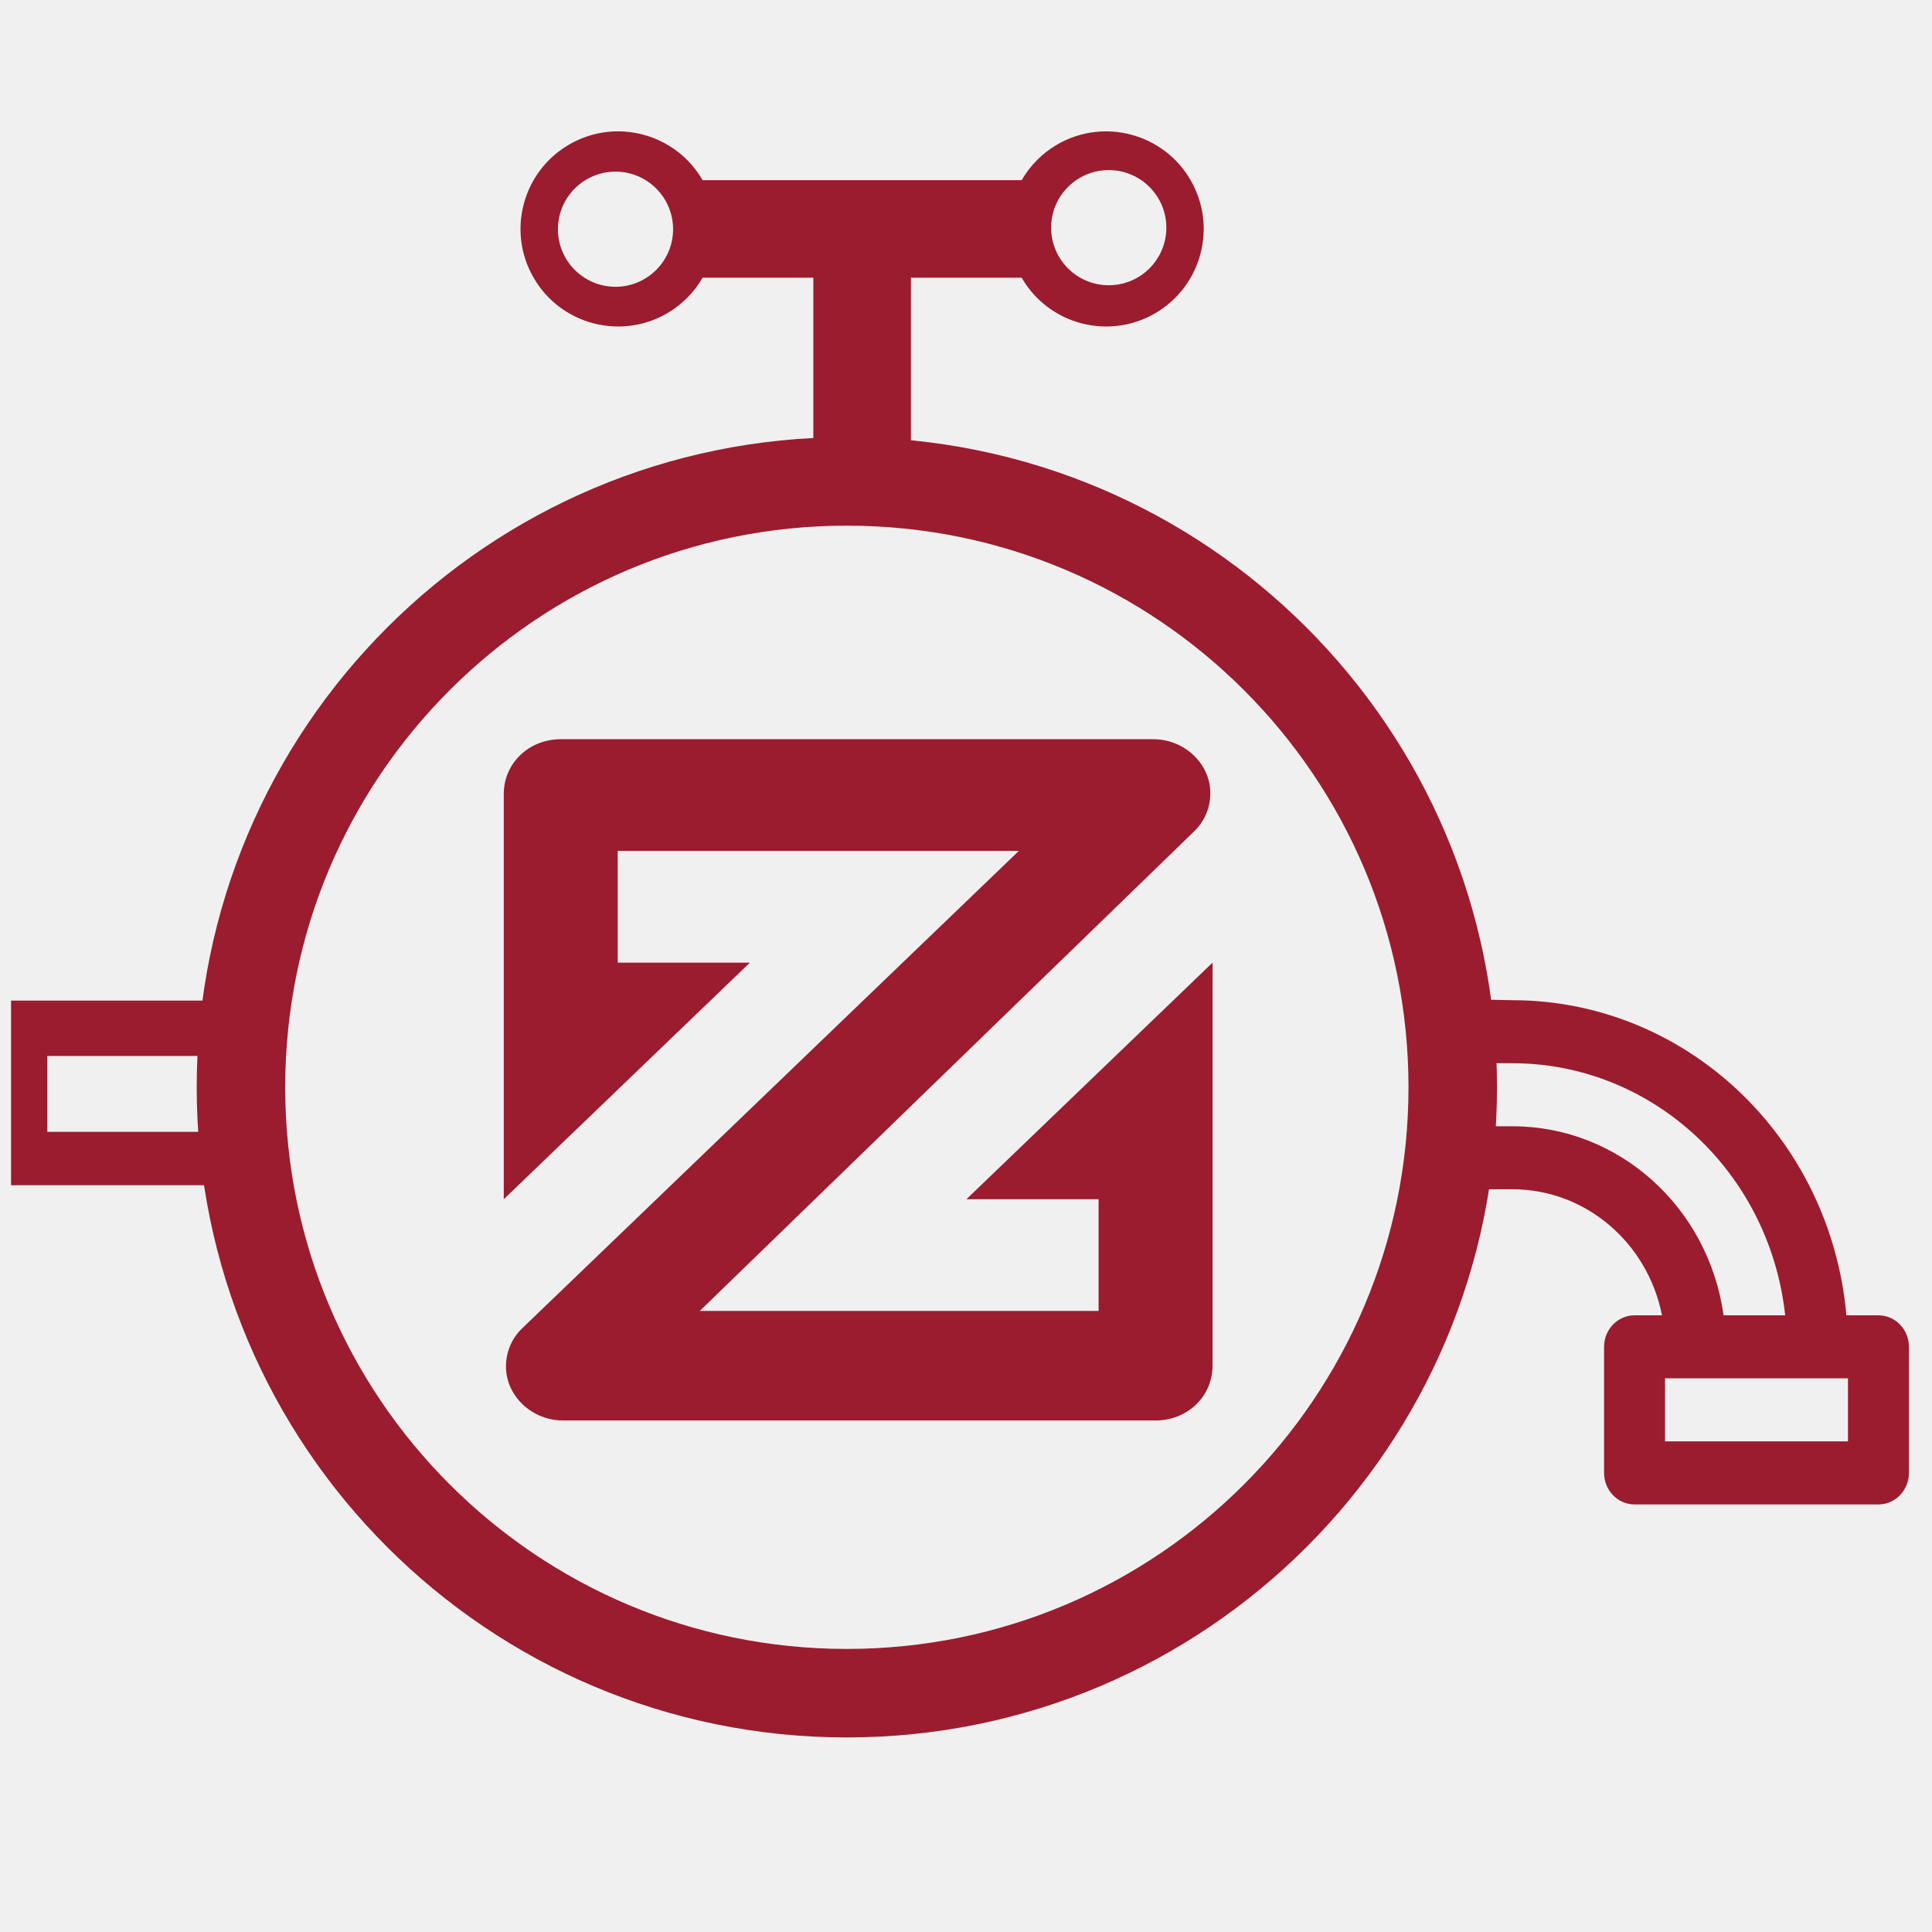
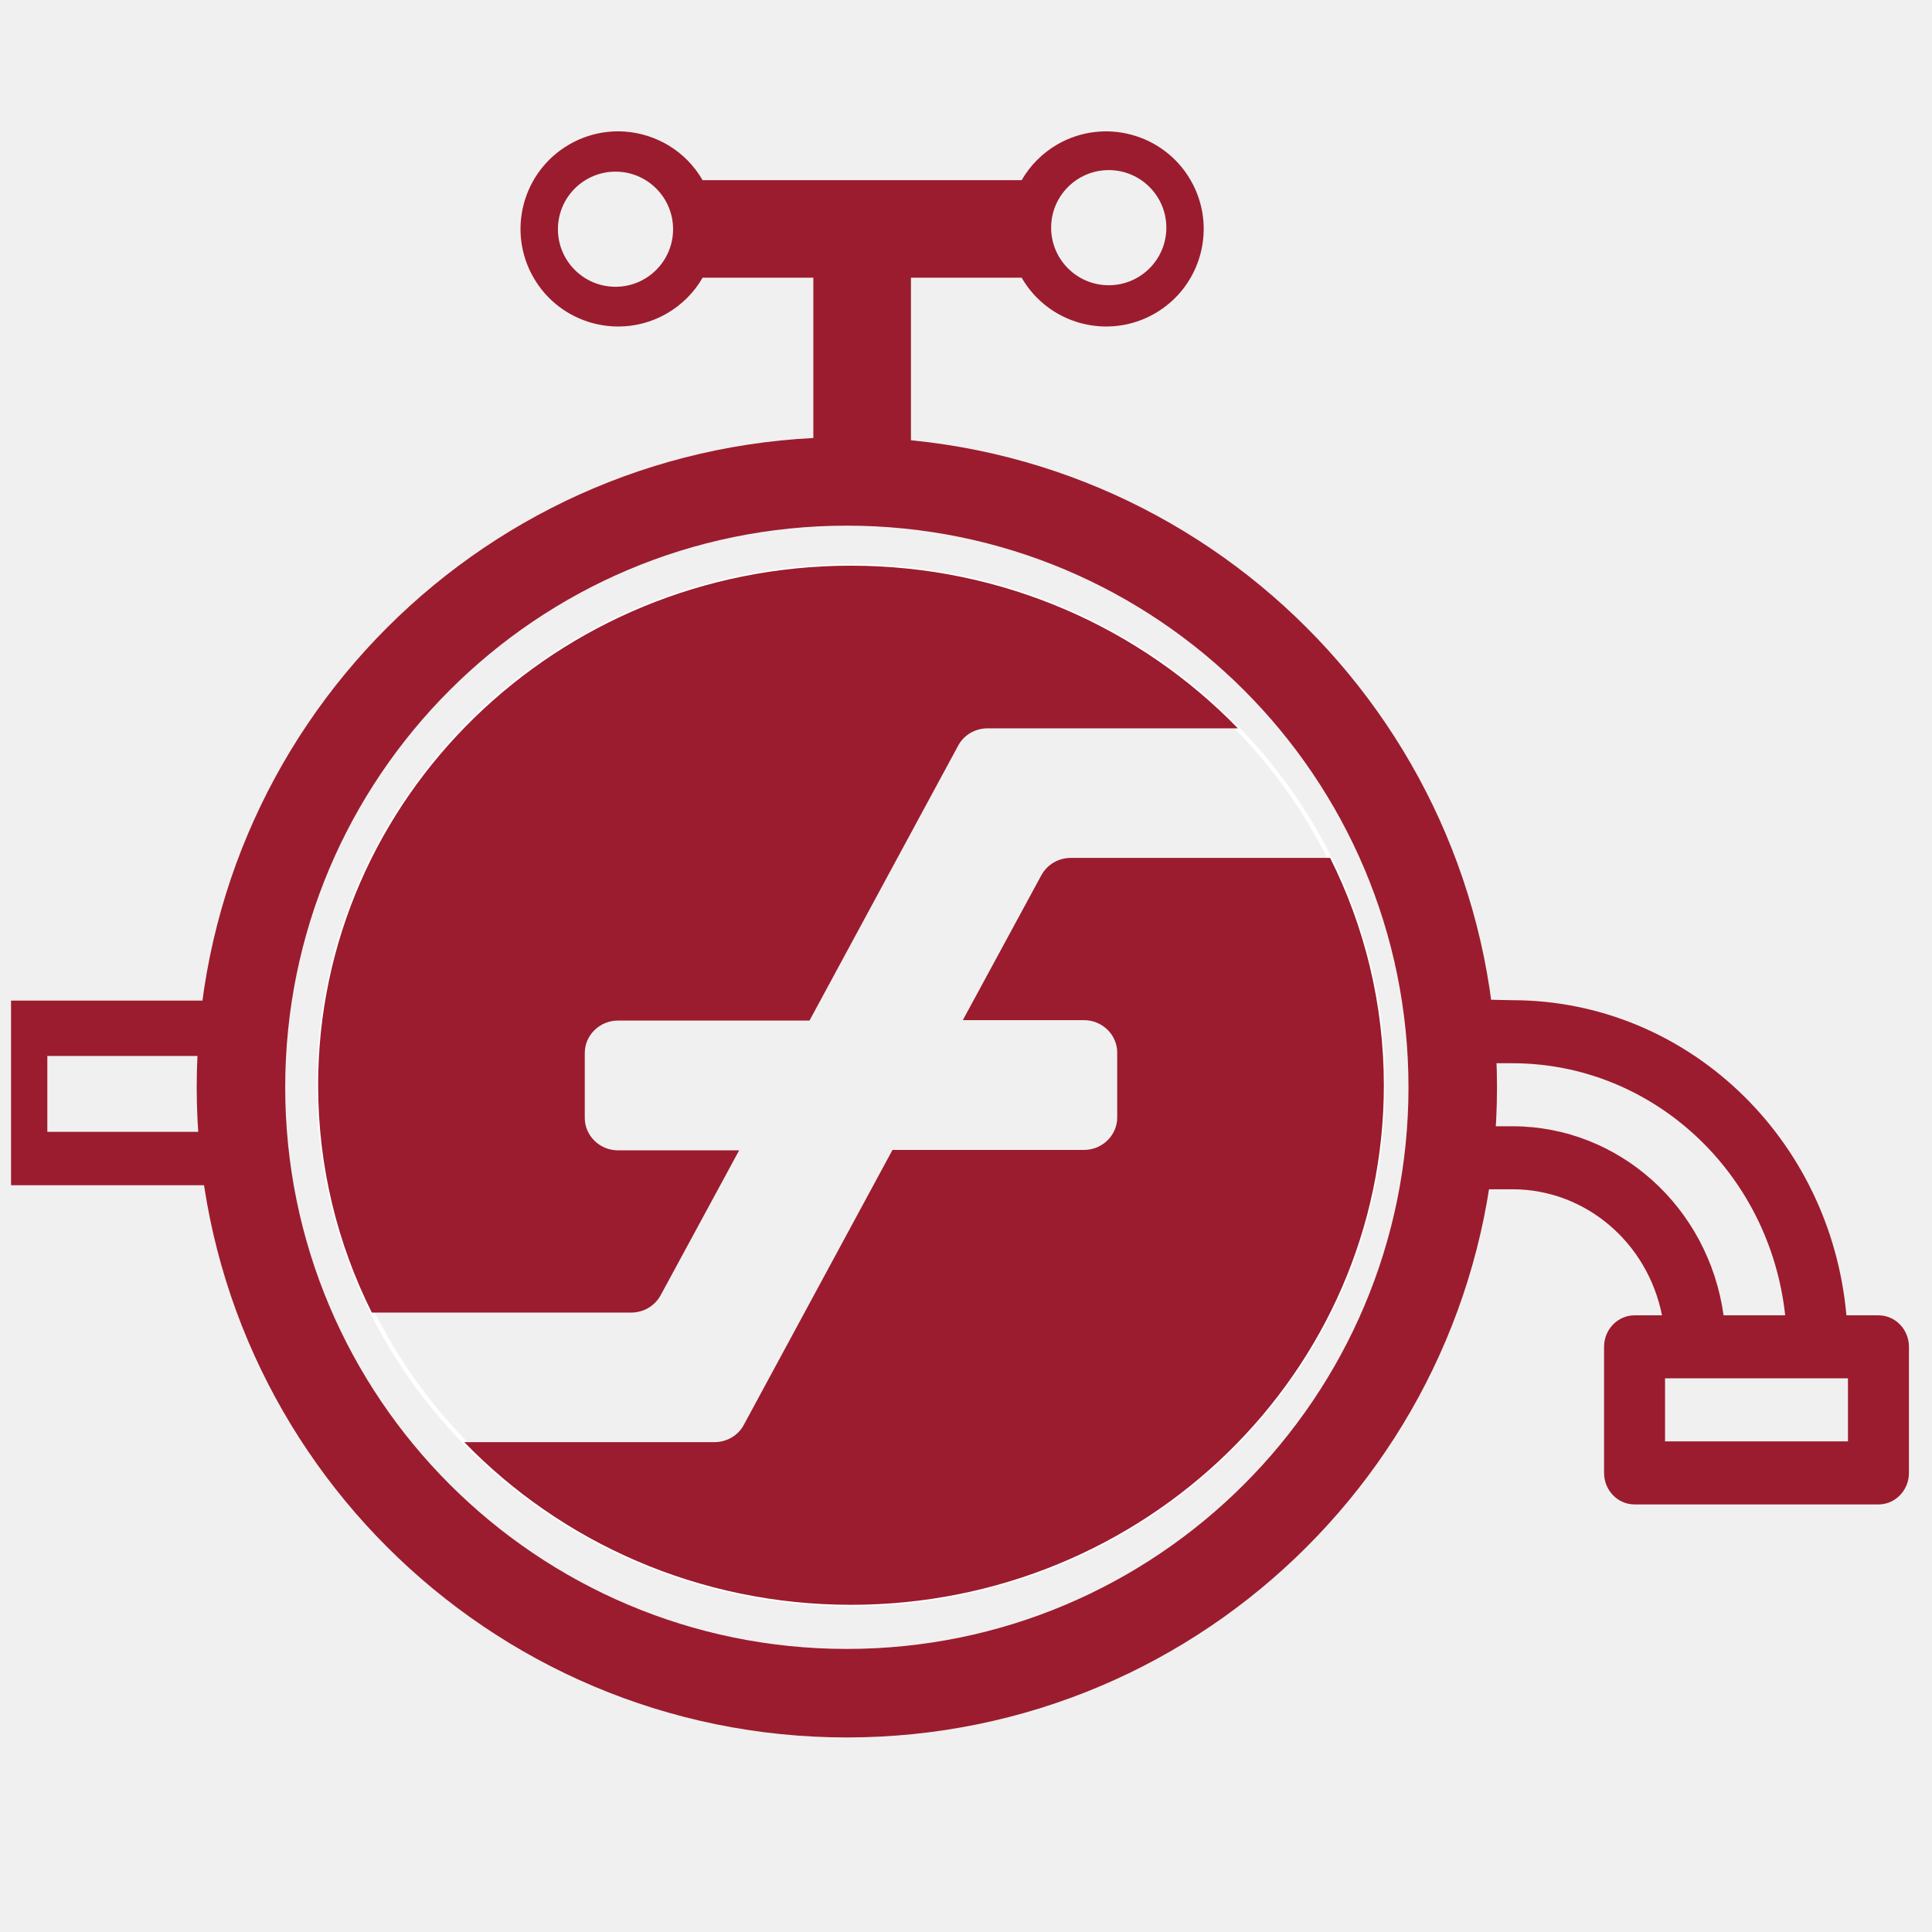
<svg xmlns="http://www.w3.org/2000/svg" version="1.1" id="Ebene_1" x="0px" y="0px" viewBox="0 0 64 64" style="enable-background:new 0 0 64 64;" xml:space="preserve">
  <defs id="defs13" />
  <style type="text/css" id="style3">
	.st0{fill:none;stroke:#FFFFFF;stroke-width:2;stroke-miterlimit:10;}
	.st1{fill:#9B1C2E;}
</style>
-   <g id="g5" transform="matrix(0.7549591,0,0,0.7256577,4.382123,12.29614)">
-     <g id="g7">
-       <path class="st1" d="m 47.4,37.8 0,0 0,7.6 c 0,1.4 -1.1,2.5 -2.5,2.5 l -26,0 c -1,0 -1.9,-0.6 -2.3,-1.5 -0.4,-0.9 -0.2,-2 0.5,-2.7 l 21.8,-21.8 -17.6,0 0,5.1 5.8,0 -10.8,10.8 0,-10.9 0,0 0,-7.6 c 0,-1.4 1.1,-2.5 2.5,-2.5 l 26,0 c 1,0 1.9,0.6 2.3,1.5 0.4,0.9 0.2,2 -0.5,2.7 l -21.7,21.9 17.5,0 0,-5.1 -5.8,0 10.8,-10.8 0,10.8 z" id="path9" style="fill:#9B1C2E" />
-     </g>
-   </g>
  <path style="fill:#42ab54;fill-opacity:0;fill-rule:evenodd;stroke:#9B1C2E;stroke-width:2.932;stroke-linecap:butt;stroke-linejoin:miter;stroke-miterlimit:4;stroke-dasharray:none;stroke-opacity:1" d="M 48.124,36.018 A 20.071,20.071 0 0 1 28.053,56.089 20.071,20.071 0 0 1 7.982,36.018 20.071,20.071 0 0 1 28.053,15.947 20.071,20.071 0 0 1 48.124,36.018 Z" id="path3336" />
  <path id="path15" d="m 50.108,33.133 c 5.74,0.008 10.53,4.531 11.057,10.439 l 1.061,0 c 0.558,0 1.01,0.467 1.01,1.044 l 0,4.176 c 0,0.576 -0.452,1.044 -1.01,1.044 l -8.079,0 c -0.558,0 -1.01,-0.467 -1.01,-1.044 l 0,-4.176 c 0,-0.576 0.452,-1.044 1.01,-1.044 l 0.909,0 C 54.573,41.143 52.507,39.399 50.108,39.396 l -1.107,0 0.076,-6.284 z m 5.049,14.614 6.059,0 0,-2.088 -6.059,0 z M 50.108,37.309 c 3.511,0.004 6.487,2.671 6.988,6.263 l 2.041,0 C 58.619,38.82 54.734,35.227 50.108,35.221 l -1.061,0 0,2.088 z" style="fill:#9B1C2E;fill-opacity:1" />
  <path style="fill:#9B1C2E;fill-opacity:1;fill-rule:nonzero;stroke:none" d="M 20.701 4.359 C 20.08 4.315 19.439 4.45 18.859 4.785 C 17.314 5.678 16.783 7.654 17.676 9.199 C 18.568 10.745 20.546 11.275 22.092 10.383 C 22.583 10.099 22.992 9.691 23.275 9.199 L 26.943 9.199 L 26.943 15.018 C 28.01 14.802 29.109 14.802 30.176 15.018 L 30.176 9.199 L 33.844 9.199 C 34.736 10.745 36.712 11.275 38.258 10.383 C 39.803 9.49 40.334 7.515 39.441 5.969 C 38.549 4.423 36.571 3.893 35.025 4.785 C 34.534 5.069 34.127 5.477 33.844 5.969 L 23.275 5.969 C 22.718 5.003 21.736 4.433 20.701 4.359 z M 36.729 5.635 A 1.908 1.908 0 0 1 38.637 7.543 A 1.908 1.908 0 0 1 36.729 9.449 A 1.908 1.908 0 0 1 34.82 7.543 A 1.908 1.908 0 0 1 36.729 5.635 z M 20.391 5.686 A 1.908 1.908 0 0 1 22.297 7.594 A 1.908 1.908 0 0 1 20.391 9.5 A 1.908 1.908 0 0 1 18.482 7.594 A 1.908 1.908 0 0 1 20.391 5.686 z " id="path7" />
  <path style="opacity:1;fill:#9B1C2E;fill-opacity:1;stroke:#f6ad55;stroke-width:0.086;stroke-miterlimit:4;stroke-dasharray:none;stroke-opacity:0;stroke-linejoin:round" d="m 0.366,33.146 0,6.116 7.81,0 0,-6.116 -7.81,0 z m 1.202,1.834 5.307,0 0,2.514 -5.307,0 0,-2.514 z" id="rect4235" />
+   <g transform="matrix(0.06976985,0,0,0.06802804,10.05,18.26292)" id="g14">
+     <g id="g6">
+       <circle class="st0" cx="260" cy="260" r="252.7" id="circle4" style="fill:none;stroke:#ffffff;stroke-width:2;stroke-miterlimit:10" />
+     </g>
+     <g id="g12">
+       <path class="st1" d="m 155.6,370.7 c 5.9,0 11.2,-3.2 14,-8.4 l 37.3,-70.6 h -57.5 c -8.7,0 -15.8,-7.1 -15.8,-15.8 v -31.6 c 0,-8.7 7.1,-15.8 15.8,-15.8 h 90.9 L 310.9,94.6 c 2.7,-5.2 8.1,-8.4 14,-8.4 H 443.7 C 397.5,37.4 332.3,7 260,7 120.3,7 7,120.3 7,260 c 0,39.7 9.2,77.3 25.5,110.7 z" id="path8" style="fill:#9b1c2e" />
+       <path class="st1" d="m 364.4,149.3 c -5.9,0 -11.2,3.2 -14,8.4 l -37.3,70.6 h 57.5 c 8.7,0 15.8,7.1 15.8,15.8 v 31.6 c 0,8.7 -7.1,15.8 -15.8,15.8 h -90.9 l -70.6,133.9 c -2.7,5.2 -8.1,8.4 -14,8.4 H 76.4 c 46.1,48.8 111.3,79.2 183.6,79.2 139.7,0 253,-113.3 253,-253 0,-39.7 -9.2,-77.3 -25.5,-110.7 z" id="path10" style="fill:#9b1c2e" />
+     </g>
+   </g>
</svg>
